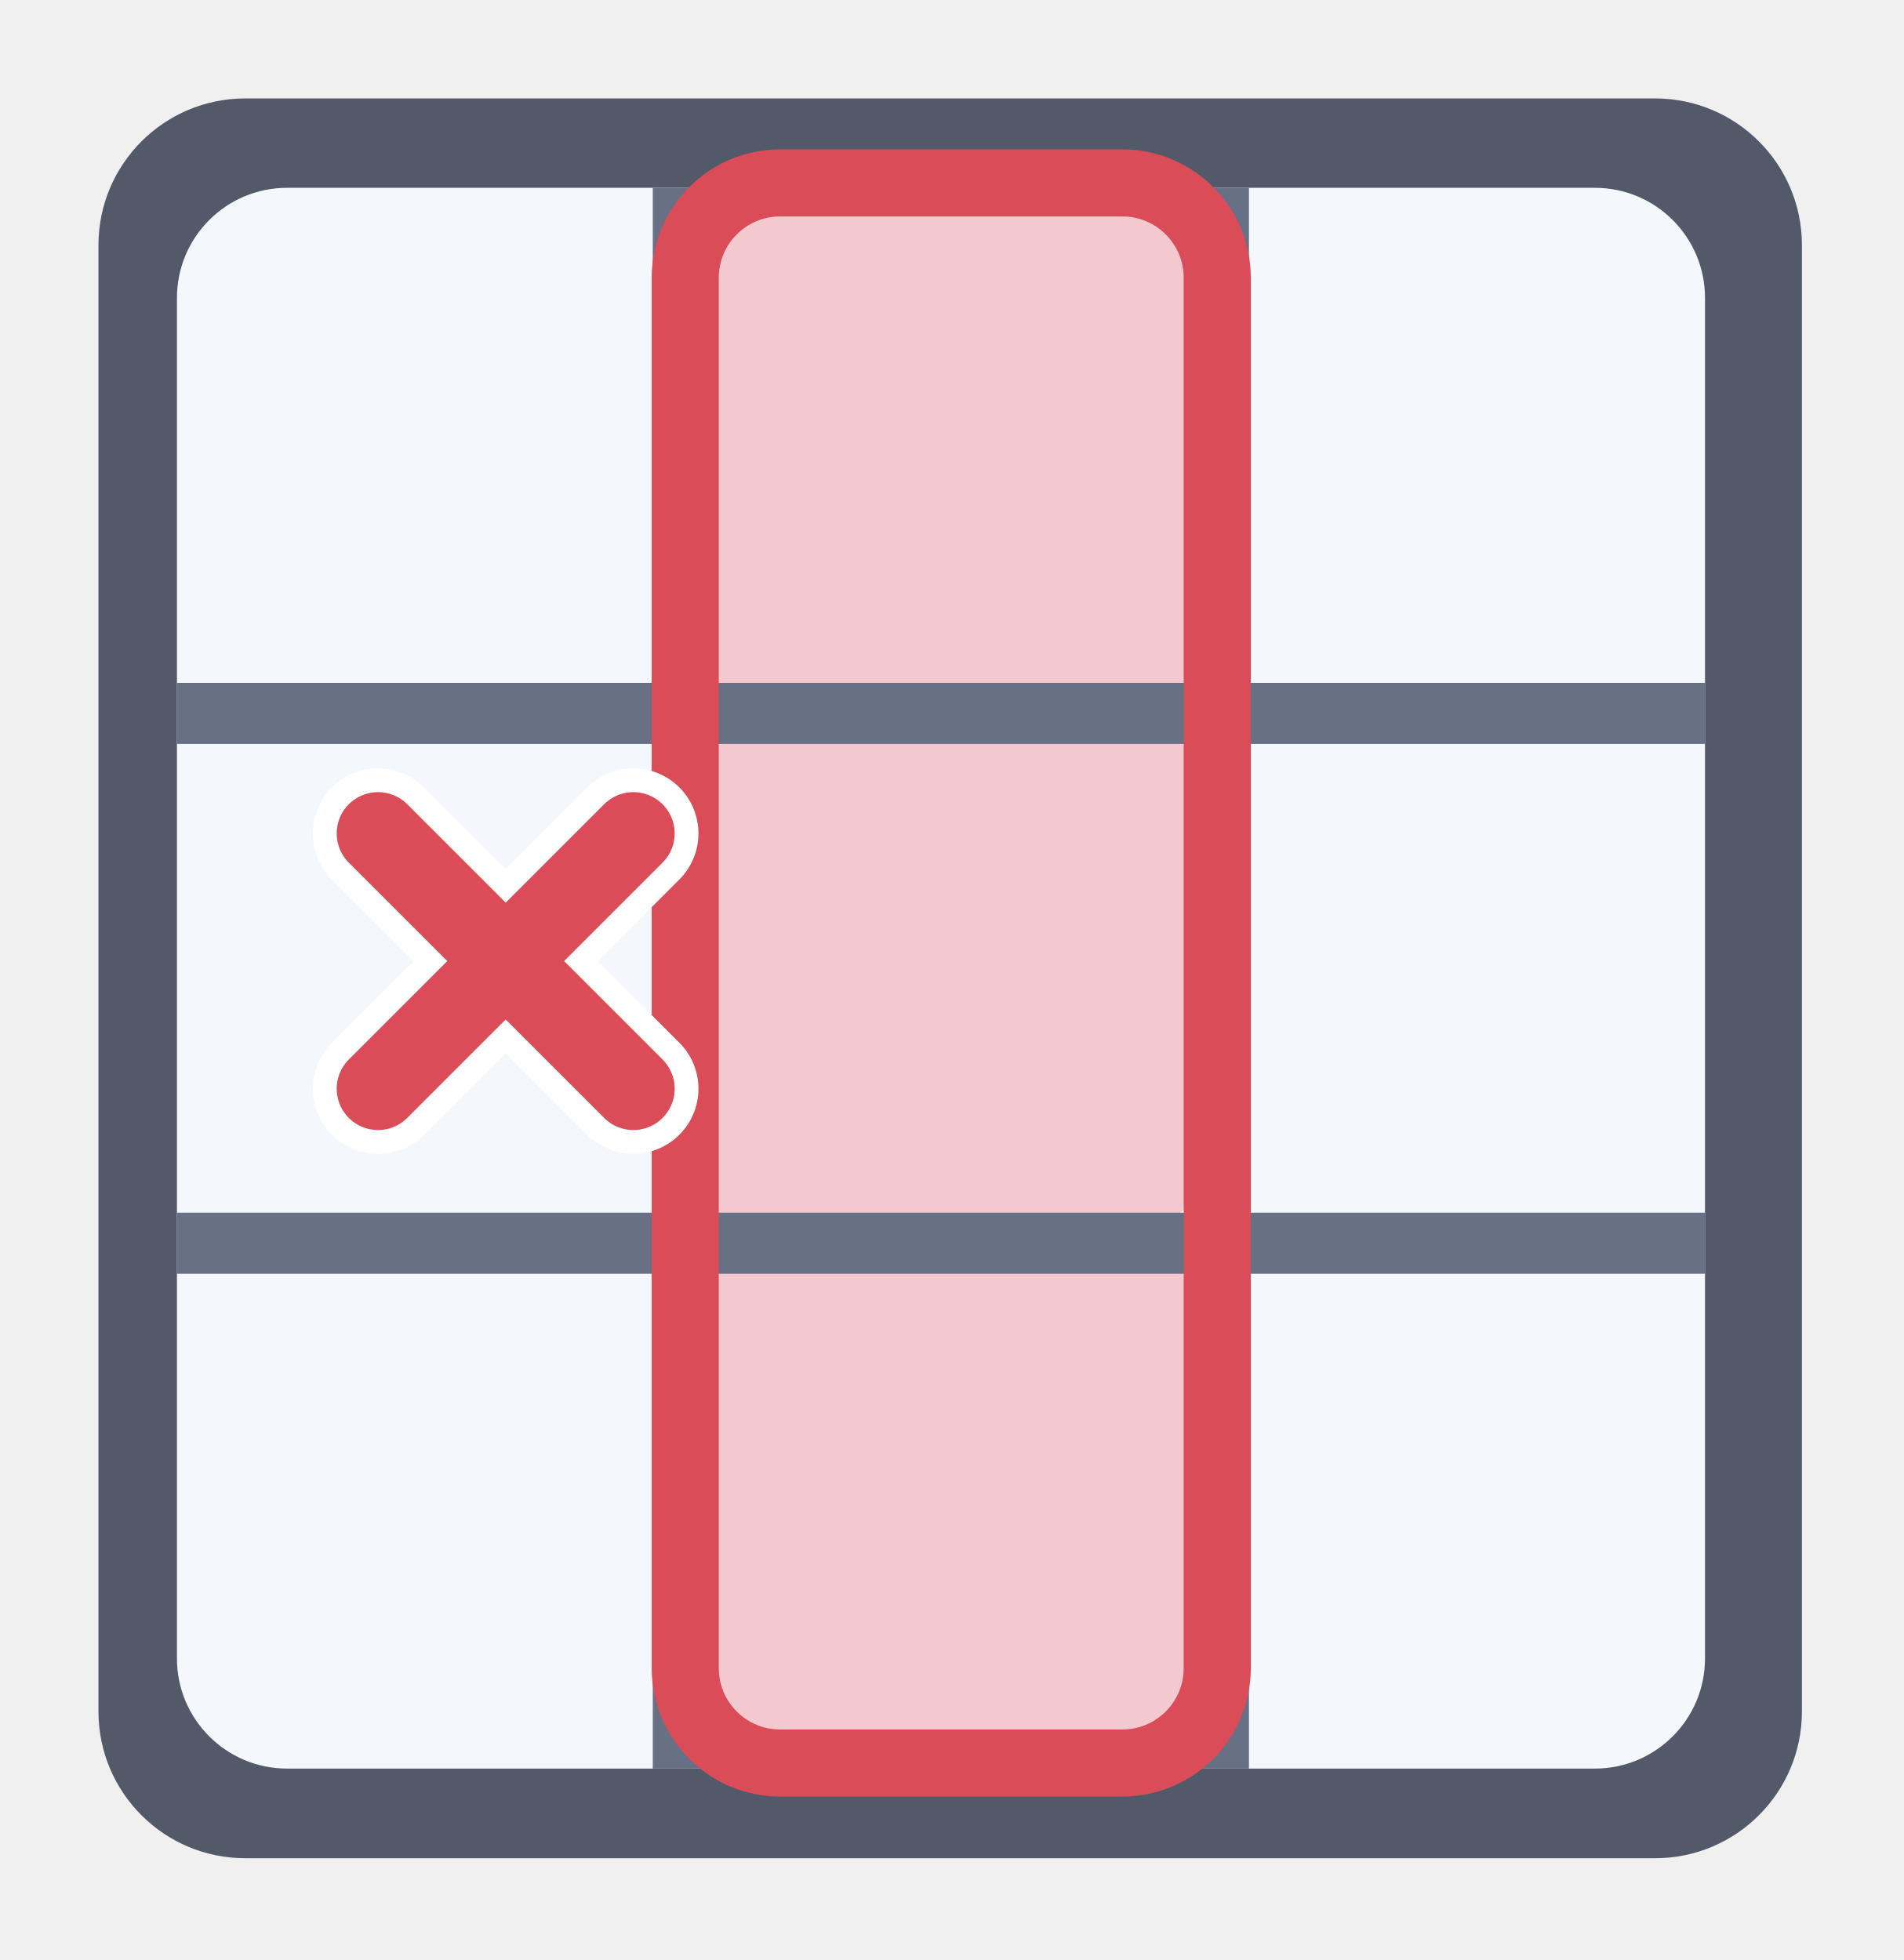
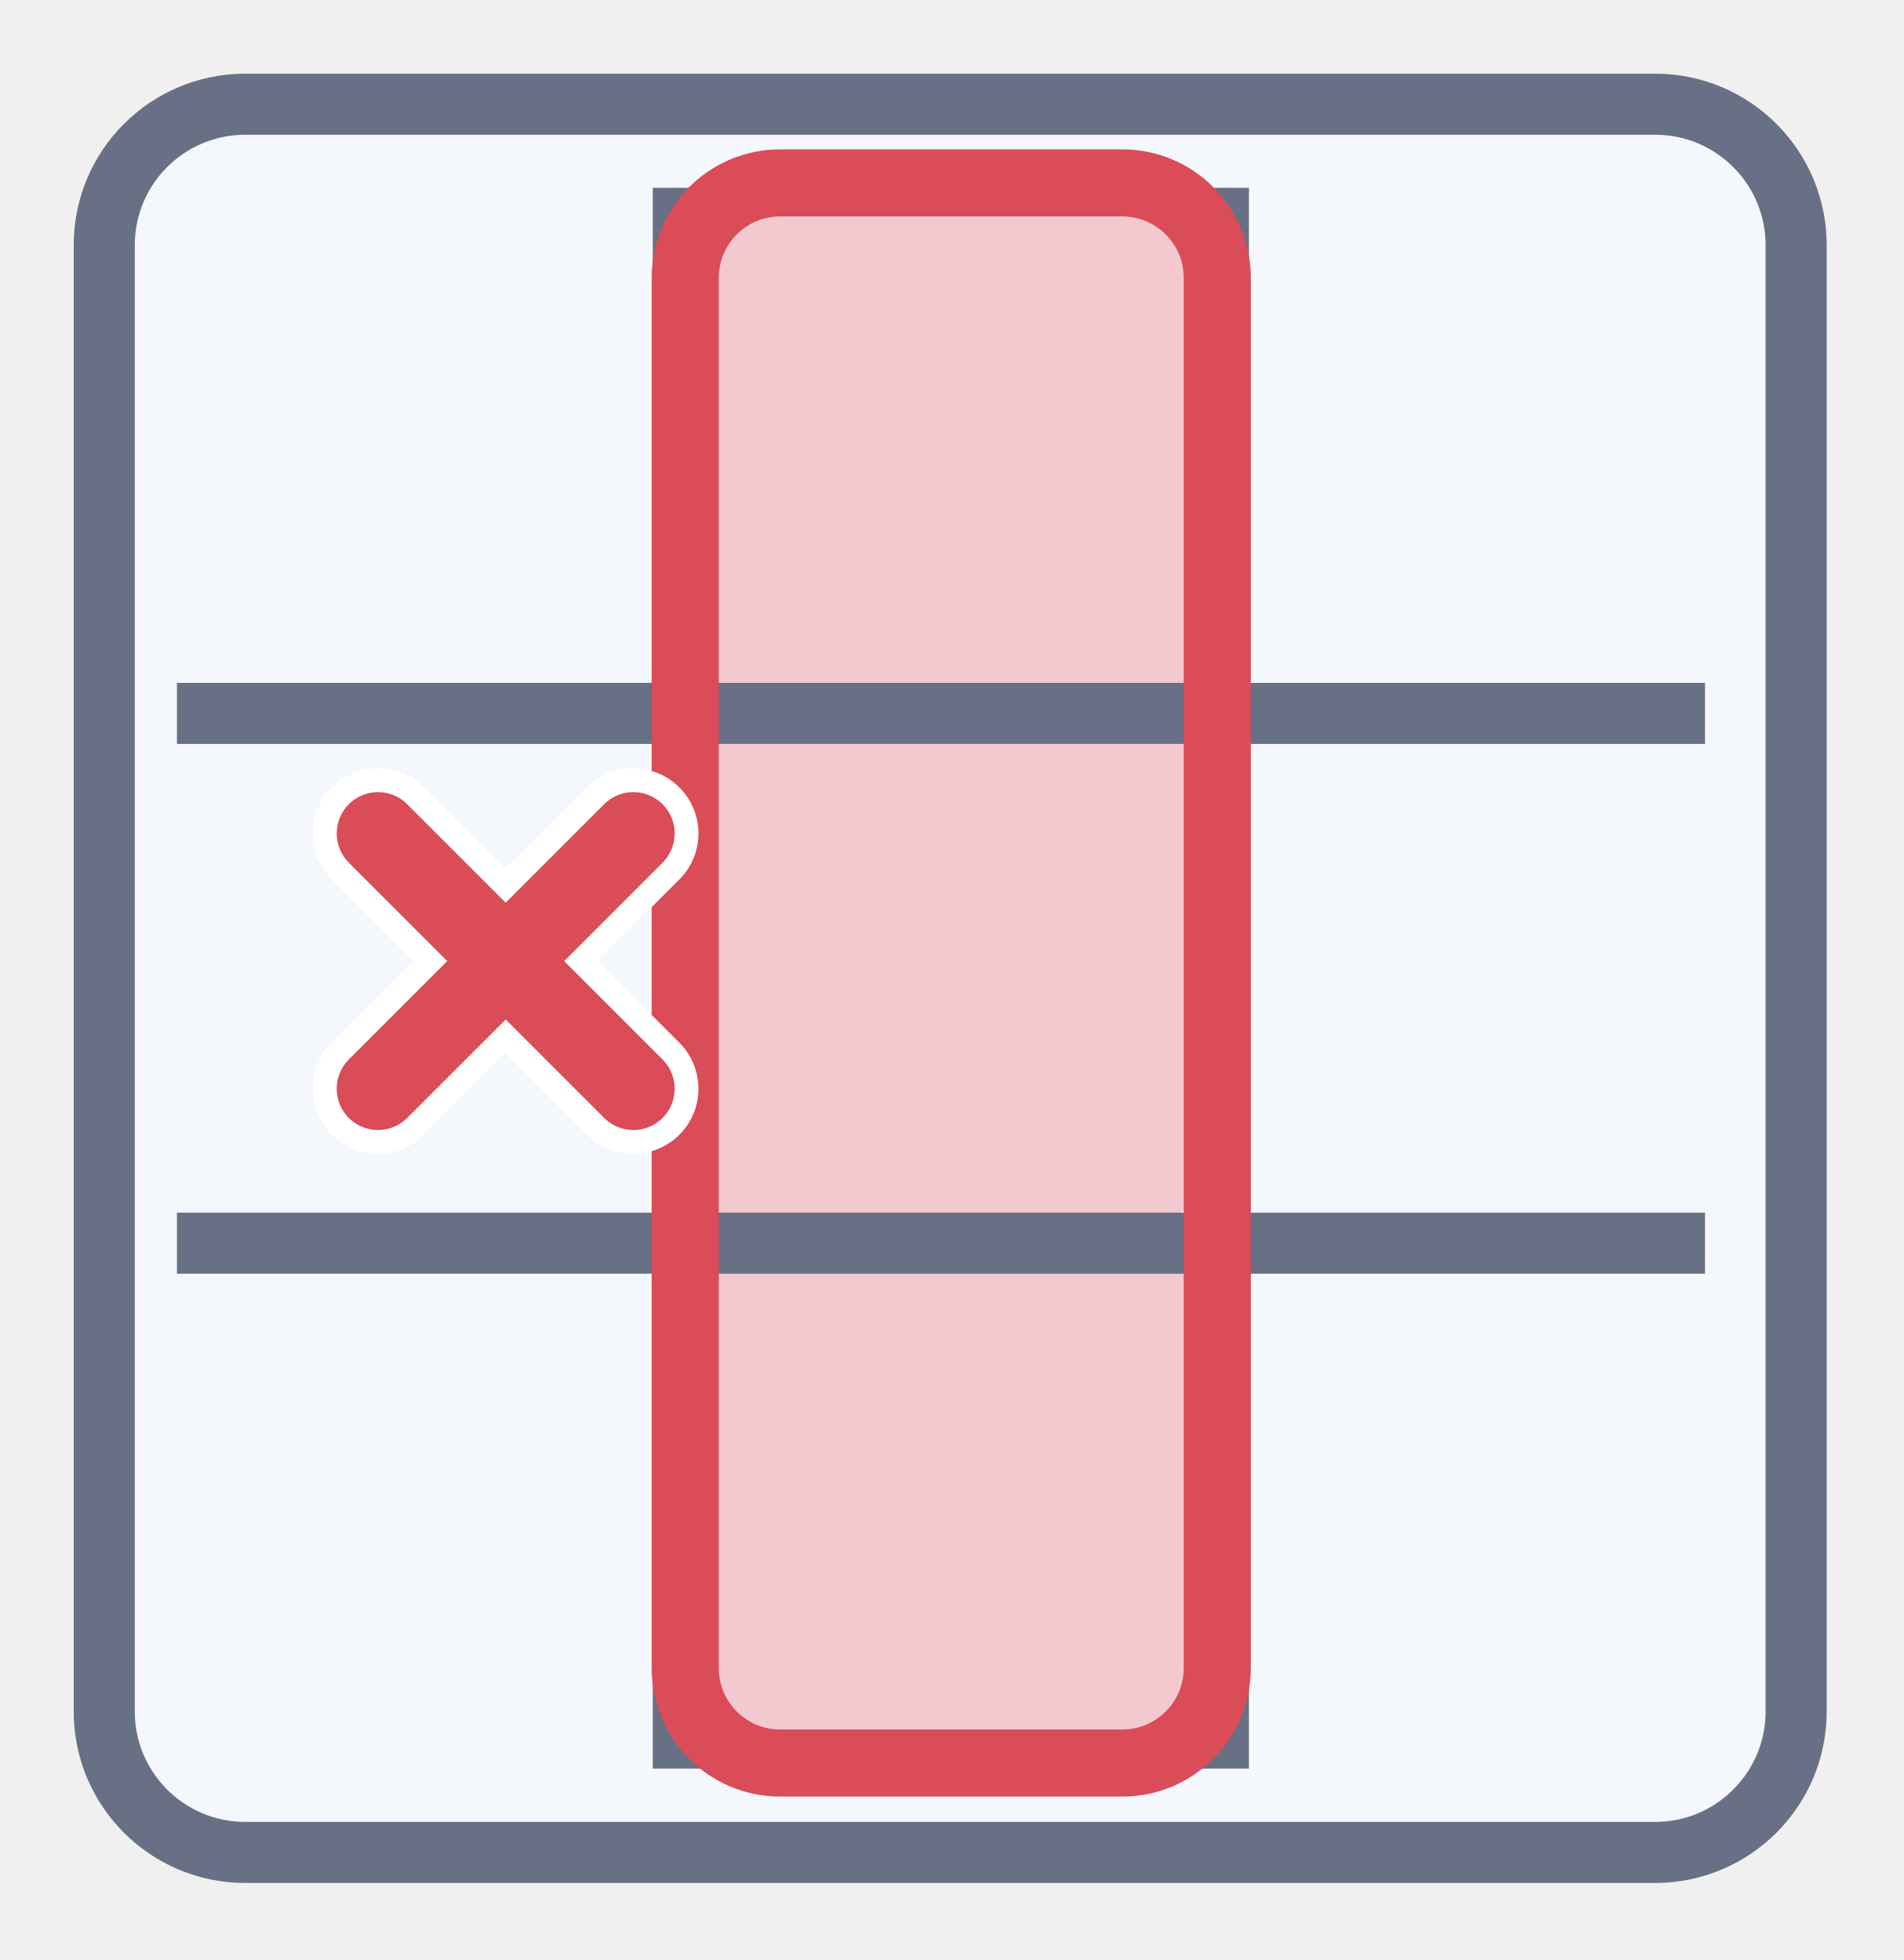
<svg xmlns="http://www.w3.org/2000/svg" xmlns:xlink="http://www.w3.org/1999/xlink" width="38.023mm" height="39.156mm" viewBox="0 0 38.023 39.156" version="1.1" id="svg1">
  <defs id="defs1">
    <linearGradient id="linearGradient19" x1="0" y1="0" x2="0" y2="1">
      <stop offset="0" stop-color="#7D6EFF" id="stop18" style="stop-color:#1f78bf;stop-opacity:1;" />
      <stop offset="100%" stop-color="#5362F7" id="stop19" />
    </linearGradient>
    <linearGradient id="linearGradient17" x1="0" y1="0" x2="0" y2="1">
      <stop offset="0" stop-color="#D7E2FF" id="stop16" style="stop-color:#013eff;stop-opacity:1;" />
      <stop offset="100%" stop-color="#C4D2FA" id="stop17" />
    </linearGradient>
    <linearGradient id="linearGradient6" x1="0" y1="0" x2="0" y2="1">
      <stop offset="0" stop-color="#D7E2FF" id="stop5" style="stop-color:#d4e0ff;stop-opacity:1;" />
      <stop offset="100%" stop-color="#C4D2FA" id="stop6" />
    </linearGradient>
    <linearGradient id="frameGrad" x1="31.911" y1="58.664" x2="31.911" y2="207.58" gradientTransform="matrix(0.2269191,0,0,0.2345281,102.1065,94.72083)" gradientUnits="userSpaceOnUse">
      <stop offset="0%" stop-color="#6E7586" id="stop1" />
      <stop offset="100%" stop-color="#4B5262" id="stop2" />
    </linearGradient>
    <linearGradient id="cellGrad" x1="0" y1="0" x2="0" y2="1">
      <stop offset="0%" stop-color="#EFF3FE" id="stop3" />
      <stop offset="100%" stop-color="#F8F9FD" id="stop4" />
    </linearGradient>
    <linearGradient xlink:href="#cellGrad" id="linearGradient29" x1="84" y1="60" x2="84" y2="96" gradientUnits="userSpaceOnUse" gradientTransform="matrix(0.2645833,0,0,0.2645833,89.16458,94.72083)" />
    <linearGradient id="cellBlue" x1="0" y1="0" x2="0" y2="1">
      <stop offset="0" stop-color="#D7E2FF" id="stop7" style="stop-color:#83beec;stop-opacity:1;" />
      <stop offset="100%" stop-color="#C4D2FA" id="stop8" />
    </linearGradient>
    <linearGradient xlink:href="#cellGrad" id="linearGradient32" x1="84" y1="100" x2="84" y2="136" gradientUnits="userSpaceOnUse" gradientTransform="matrix(0.2645833,0,0,0.2645833,89.16458,94.72083)" />
    <linearGradient xlink:href="#cellGrad" id="linearGradient35" x1="84" y1="140" x2="84" y2="176" gradientUnits="userSpaceOnUse" gradientTransform="matrix(0.2645833,0,0,0.2645833,89.16458,94.72083)" />
    <linearGradient id="accentGrad" x1="0" y1="0" x2="0" y2="1">
      <stop offset="0%" stop-color="#7D6EFF" id="stop21" />
      <stop offset="100%" stop-color="#5362F7" id="stop22" />
    </linearGradient>
    <linearGradient id="linearGradient41" x1="199.8" y1="91.604" x2="199.8" y2="101.504" gradientTransform="matrix(0.1870887,0,0,0.3741773,89.16458,94.72083)" gradientUnits="userSpaceOnUse">
      <stop offset="0%" stop-color="#7D6EFF" id="stop27" />
      <stop offset="100%" stop-color="#5362F7" id="stop28" />
    </linearGradient>
    <linearGradient id="linearGradient43" x1="120.087" y1="140.774" x2="120.087" y2="205.322" gradientTransform="matrix(0.3442526,0,0,0.2033516,89.16458,94.72083)" gradientUnits="userSpaceOnUse">
      <stop offset="0" stop-color="#7D6EFF" id="stop42" style="stop-color:#000000;stop-opacity:1;" />
      <stop offset="100%" stop-color="#5362F7" id="stop43" />
    </linearGradient>
    <linearGradient xlink:href="#accentGrad" id="linearGradient44" x1="223.446" y1="106.066" x2="223.446" y2="115.966" gradientTransform="matrix(0.7071068,0,0,1.414214,-16.72021,-0.4518976)" gradientUnits="userSpaceOnUse" />
    <linearGradient xlink:href="#accentGrad" id="linearGradient46" x1="148.742" y1="126.204" x2="148.742" y2="184.072" gradientTransform="matrix(1.451319,0,0,0.8573009,-59.62549,0)" gradientUnits="userSpaceOnUse" />
  </defs>
-   <rect class="frame" x="2.082" y="2.082" width="33.792" height="34.925" rx="2.816" id="rect8" style="fill:#525969;fill-opacity:1;stroke:#525969;stroke-width:0.231;stroke-dasharray:none;stroke-opacity:1" />
+   <rect class="frame" x="2.082" y="2.082" width="33.792" height="34.925" rx="2.816" id="rect8" style="fill:#f4f7fc;fill-opacity:1;stroke:#677084;stroke-width:1.22;stroke-dasharray:none;stroke-opacity:1" />
  <rect class="panel" x="3.534" y="3.752" width="30.52" height="31.58" rx="2.2" id="rect9" style="fill:#f4f7fc;fill-opacity:1;stroke-width:0.228" />
  <rect class="cellBlue" x="13.914" y="24.882" width="10.03" height="9.95" rx="1.02" id="rect18" style="fill:#f3c9cf;fill-opacity:1;stroke-width:0.291;" />
  <rect class="cellBlue" x="13.914" y="3.982" width="10.03" height="9.95" rx="1.02" id="rect12" style="fill:#f3c9cf;fill-opacity:1;stroke-width:0.288;" />
  <rect class="cellBlue" x="13.914" y="14.432" width="10.03" height="10.031" rx="1.02" id="rect15" style="fill:#f3c9cf;fill-opacity:1;stroke-width:0.281;" />
  <line class="grid" x1="13.648" y1="3.752" x2="13.648" y2="35.332" id="line18" style="fill:#000000;fill-opacity:1;stroke:#677084;stroke-width:1.22;stroke-linecap:butt;stroke-opacity:1" />
  <line class="grid" x1="24.335" y1="3.752" x2="24.335" y2="35.332" id="line18-8" style="fill:#000000;fill-opacity:1;stroke:#677084;stroke-width:1.22;stroke-linecap:butt;stroke-opacity:1" />
  <line class="grid" x1="3.534" y1="14.252" x2="34.054" y2="14.252" id="line20" style="fill:#000000;fill-opacity:0;stroke:#677084;stroke-width:1.22;stroke-linecap:butt;stroke-opacity:1" />
  <line class="grid" x1="3.534" y1="24.836" x2="34.054" y2="24.836" id="line21" style="fill:#000000;fill-opacity:1;stroke:#677084;stroke-width:1.22;stroke-linecap:butt;stroke-opacity:1" />
  <rect x="13.686" y="3.654" width="10.626" height="31.567" rx="1.896" fill="none" stroke="#d94c58" stroke-width="1.34" id="rect21" style="stroke:#d94c58;stroke-width:1.34;stroke-dasharray:none;stroke-opacity:1;" />
  <g id="delete_mark">
    <path d="M 7.55 16.65 L 12.65 21.75" fill="none" stroke="#ffffff" stroke-width="2.6" stroke-linecap="round" stroke-linejoin="round" id="path1" />
    <path d="M 12.65 16.65 L 7.55 21.75" fill="none" stroke="#ffffff" stroke-width="2.6" stroke-linecap="round" stroke-linejoin="round" id="path2" />
    <path d="M 7.55 16.65 L 12.65 21.75" fill="none" stroke="#d94c58" stroke-width="1.65" stroke-linecap="round" stroke-linejoin="round" id="path3" />
    <path d="M 12.65 16.65 L 7.55 21.75" fill="none" stroke="#d94c58" stroke-width="1.65" stroke-linecap="round" stroke-linejoin="round" id="path4" />
  </g>
</svg>
